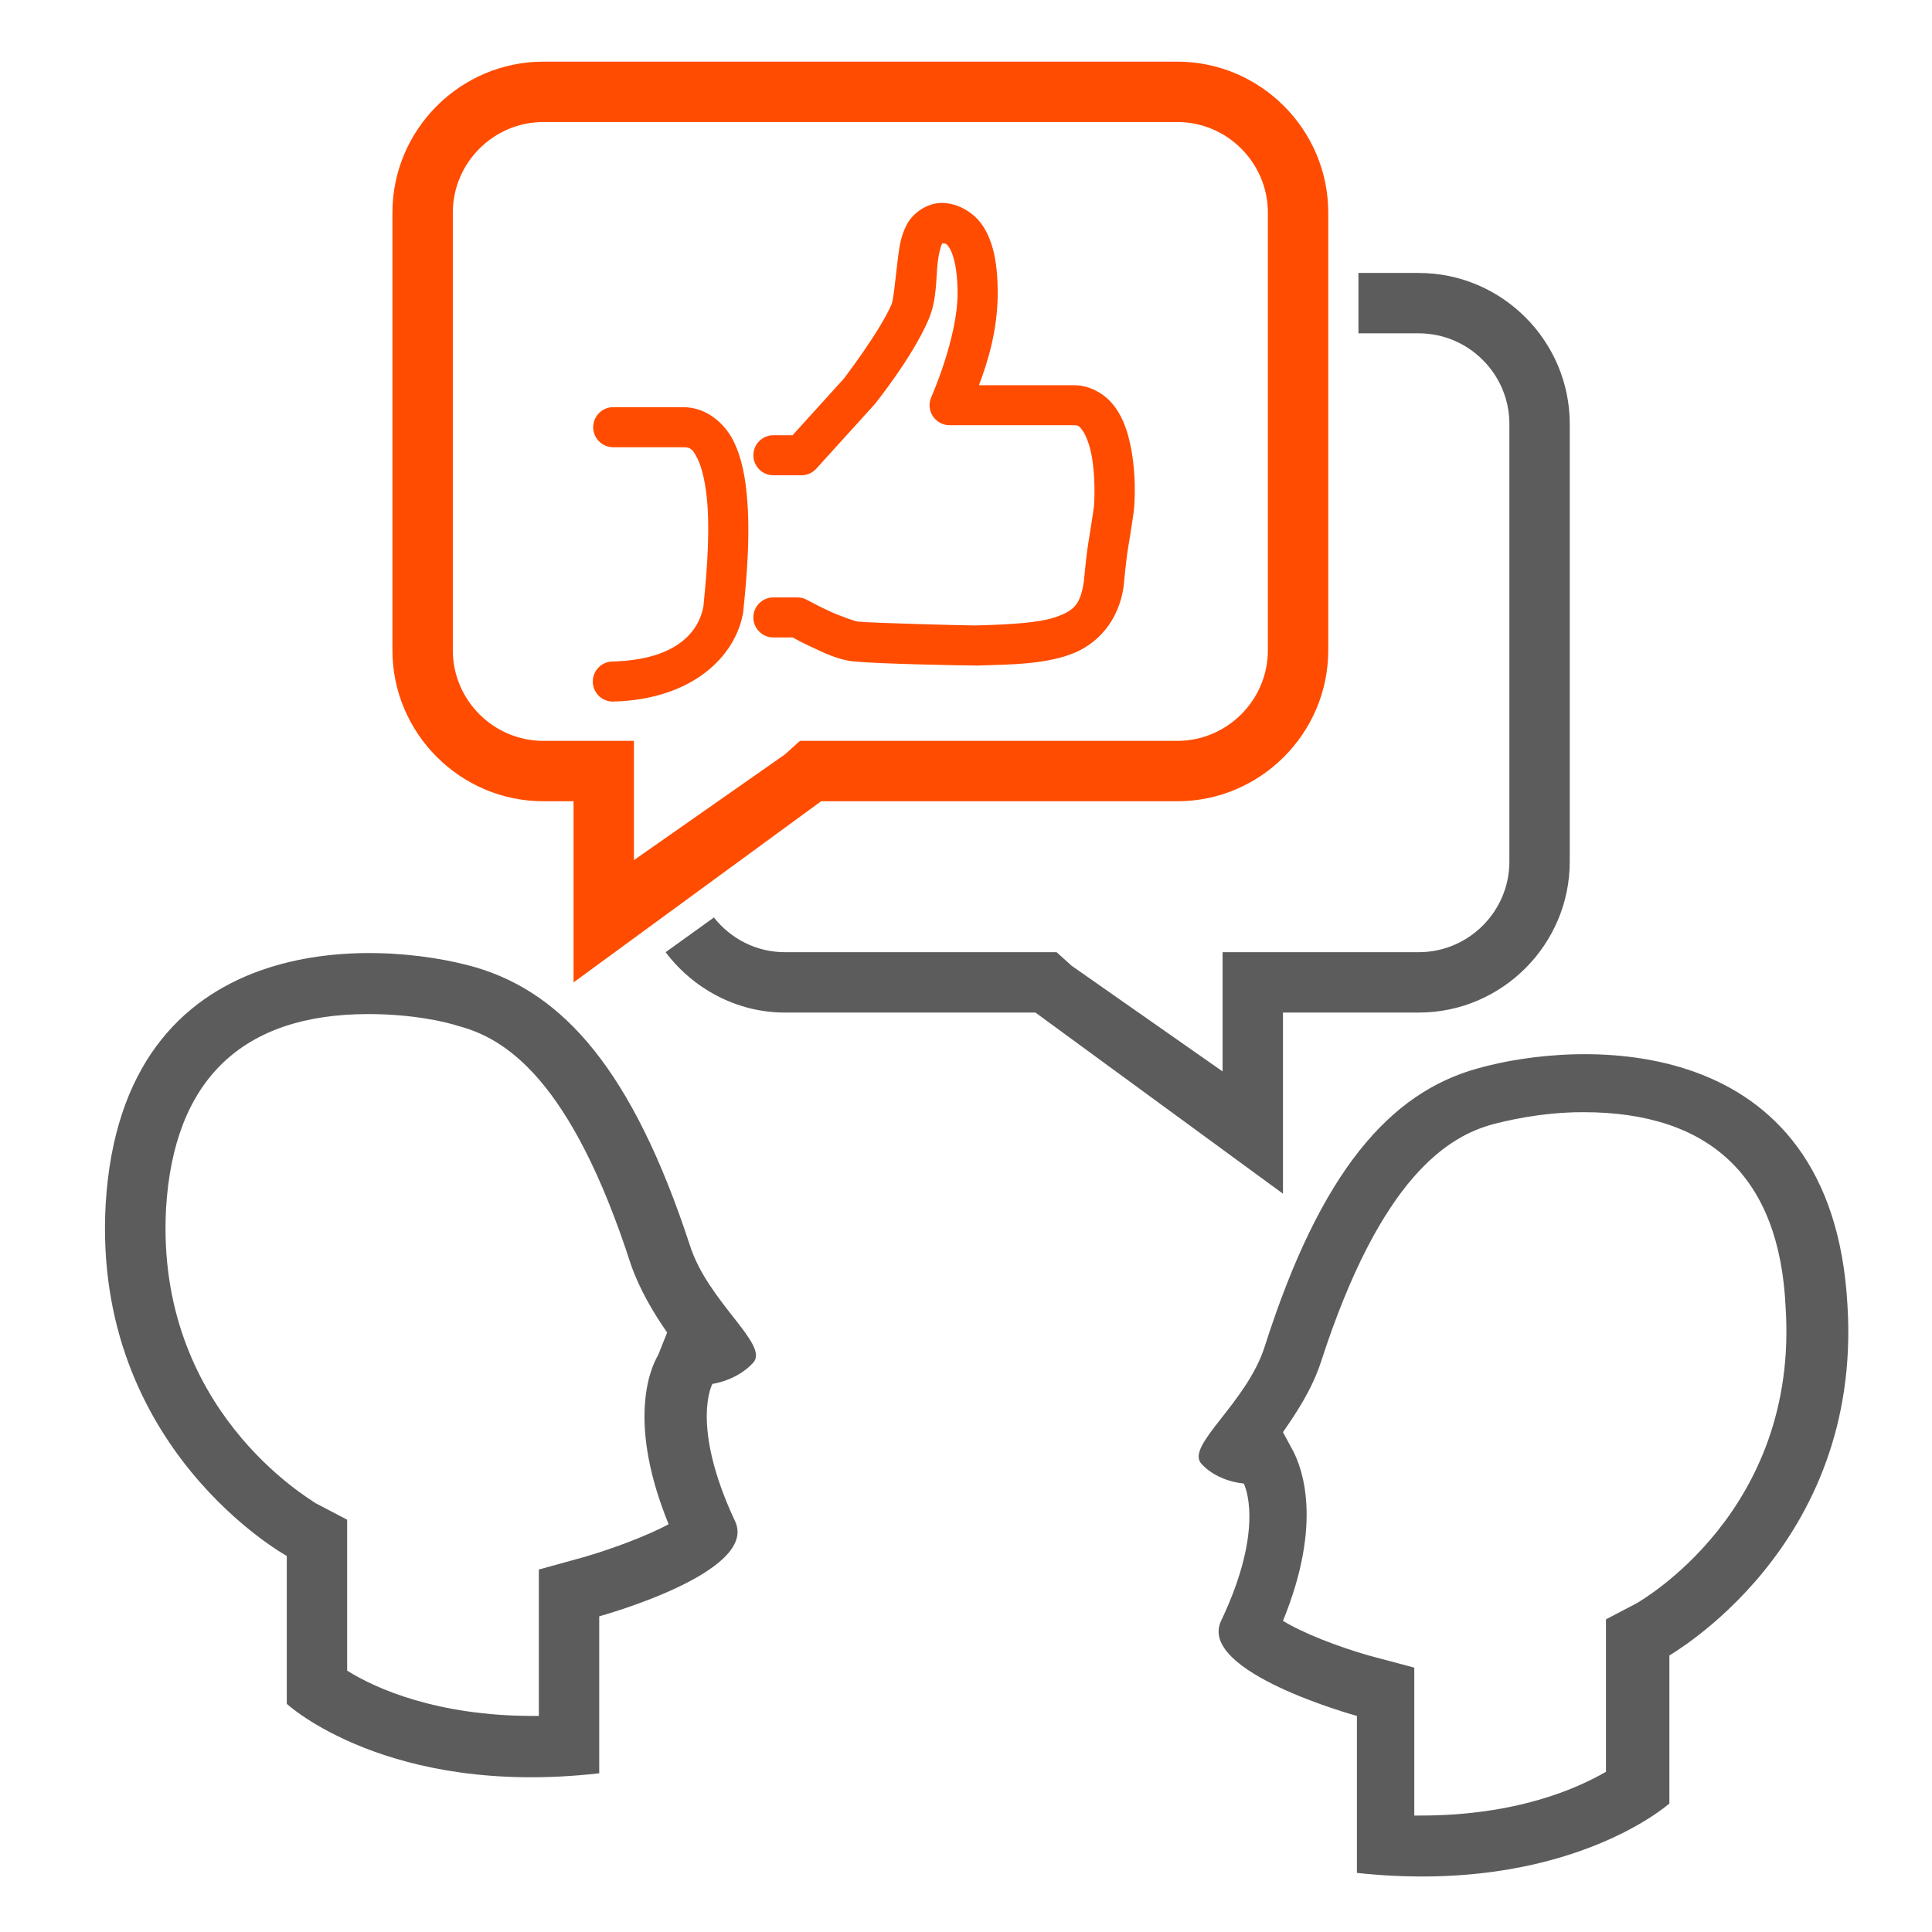
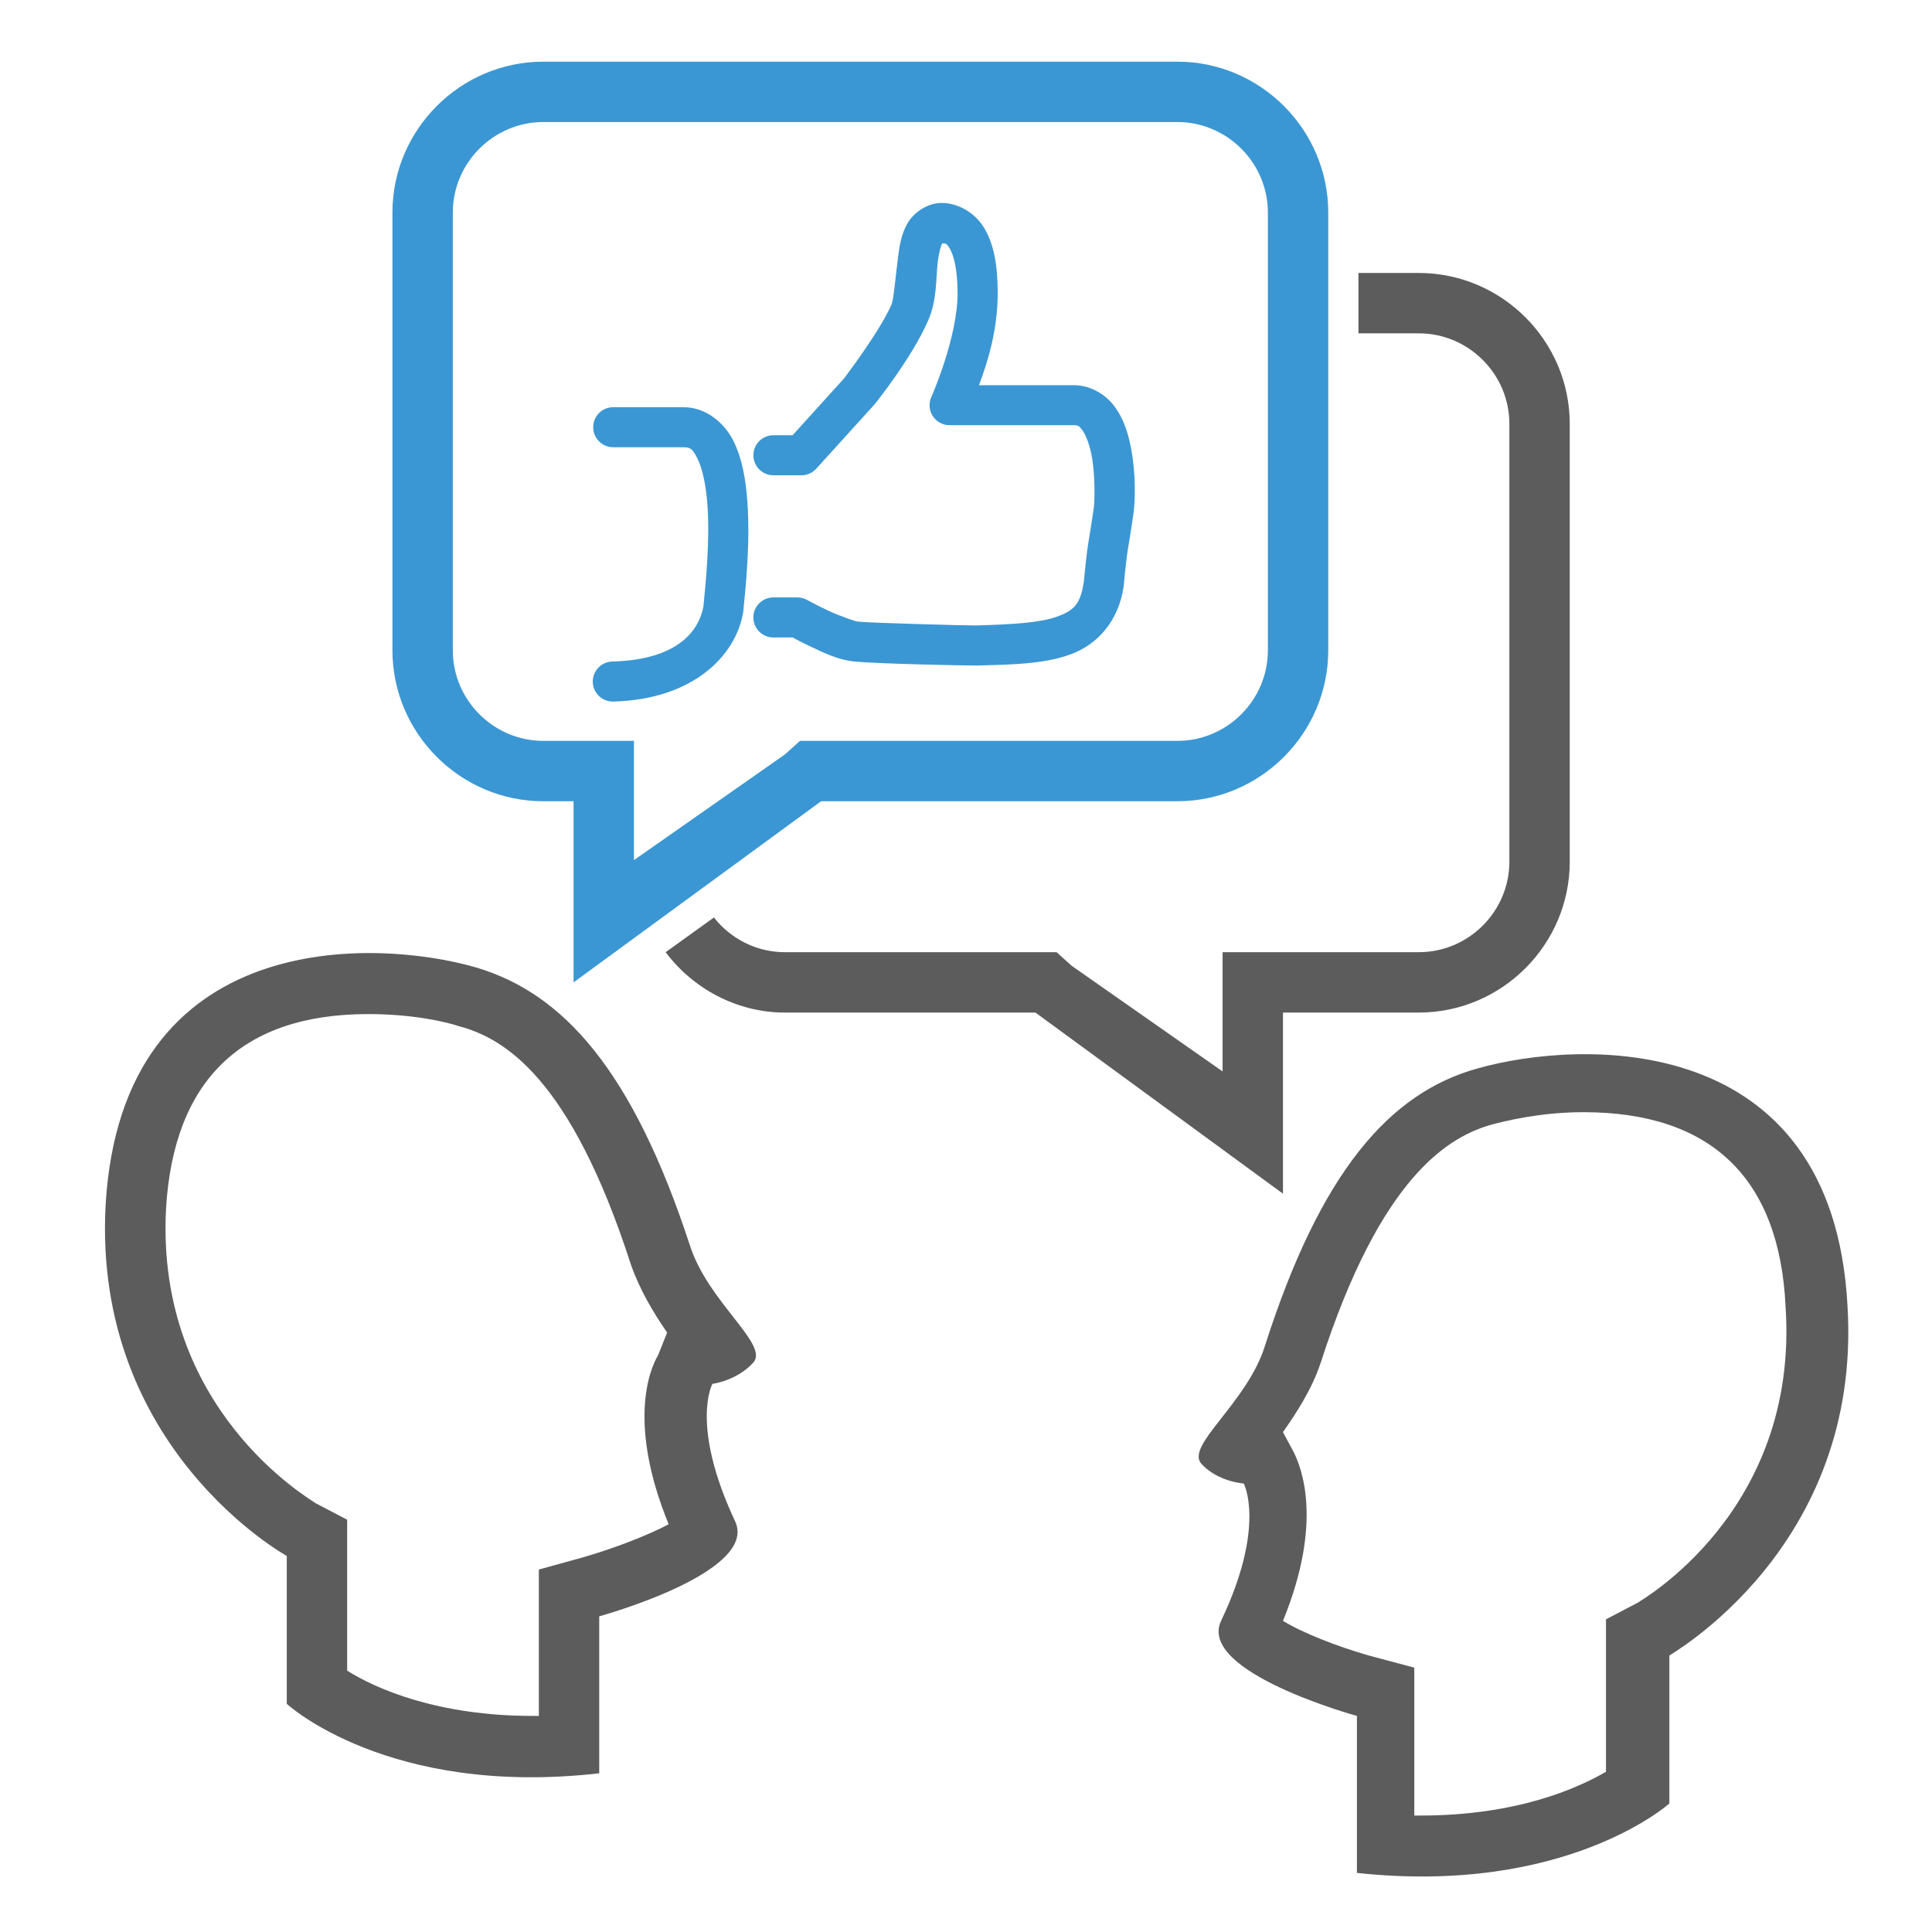
<svg xmlns="http://www.w3.org/2000/svg" enable-background="new 0 0 128 128" height="128px" id="Layer_1" version="1.1" viewBox="0 0 128 128" width="128px" xml:space="preserve">
  <defs id="defs103" />
  <path d="m 122.4,86.485 c -1,-18.4 -17.8,-17.6 -24.5,-15.7 -5.8,1.6 -10.4,6.8 -14.1,18.4 -1.2,3.8 -5.3,6.6 -4.2,7.8 1.1,1.2 2.8,1.3 2.8,1.3 0,0 1.5,2.8 -1.5,9.1 -1.6,3.4 9,6.3 9,6.3 l 0,10.4 c 13.9,1.5 20.7,-4.6 20.7,-4.6 l 0,-9.8 c -0.1,0 12.8,-7.1 11.8,-23.2 z m -13.9,19.7 -2.1,1.1 0,10.1 c -1.9,1.1 -5.9,2.9 -12.3,2.9 0,0 -0.3,0 -0.4,0 l 0,-9.8 -3,-0.8 c -2.1,-0.6 -4.4,-1.5 -5.7,-2.3 2.7,-6.6 1.2,-10.2 0.7,-11.2 l -0.7,-1.3 c 0.9,-1.3 1.9,-2.8 2.5,-4.6 4,-12.4 8.5,-15 11.4,-15.8 0.8,-0.2 3.1,-0.8 6,-0.8 8.4,0 13,4.3 13.4,12.9 0.9,13.6 -9.7,19.5 -9.8,19.6 z" id="path87" style="fill:#5c5c5c;fill-opacity:1" />
  <path d="m 49.9,90.285 c 1.1,-1.2 -3,-4 -4.2,-7.8 -3.8,-11.6 -8.4,-16.7 -14.2,-18.4 -6.6,-1.9 -23.4,-2.7 -24.5,15.7 -0.9,16.2 12,23.3 12,23.3 l 0,9.8 c 0,0 6.7,6.2 20.7,4.6 l 0,-10.4 c 0,0 10.6,-2.9 9,-6.3 -3,-6.4 -1.5,-9.1 -1.5,-9.1 0,0 1.6,-0.2 2.7,-1.4 z m -11.3,12.9 -2.9,0.8 0,9.7 c -0.1,0 -0.3,0 -0.4,0 -6.3,0 -10.4,-1.8 -12.3,-3 l 0,-10 -2.1,-1.1 c -0.4,-0.3 -10.6,-6.2 -9.9,-19.5 0.5,-8.5 5,-12.9 13.4,-12.9 2.9,0 5.1,0.5 6,0.8 3,0.8 7.4,3.4 11.4,15.8 0.6,1.7 1.5,3.2 2.4,4.5 l -0.6,1.5 c -0.6,1 -2,4.6 0.7,11.2 -1.3,0.7 -3.6,1.6 -5.7,2.2 z" id="path89" style="fill:#5c5c5c;fill-opacity:1" />
  <path d="m 94,18.085 -4,0 0,4 4,0 c 3.3,0 6,2.7 6,6 l 0,29 c 0,3.3 -2.7,6 -6,6 l -9,0 -4,0 0,4 0,3.9 -10,-7 -1,-0.9 -1.4,0 -16.6,0 c -1.9,0 -3.6,-0.9 -4.7,-2.3 l -3.2,2.3 c 1.8,2.4 4.7,4 7.9,4 l 16.6,0 16.4,12 0,-12 9,0 c 5.5,0 10,-4.5 10,-10 l 0,-29 c 0,-5.5 -4.5,-10 -10,-10 z" id="path91" style="fill:#5c5c5c;fill-opacity:1" />
-   <path d="m 36,8.085 c -3.3,0 -6,2.7 -6,6 l 0,29 c 0,3.3 2.7,6 6,6 l 2,0 4,0 0,4 0,3.9 10,-7 1,-0.9 1.4,0 23.6,0 c 3.3,0 6,-2.7 6,-6 l 0,-29 c 0,-3.3 -2.7,-6 -6,-6 l -42,0 m 0,-4 42,0 c 5.5,0 10,4.5 10,10 l 0,29 c 0,5.5 -4.5,10 -10,10 l -23.6,0 -16.4,12 0,-12 -2,0 c -5.5,0 -10,-4.5 -10,-10 l 0,-29 C 26,8.585 30.5,4.085 36,4.085 l 0,0 z" id="path93" style="fill:#ff4c00;fill-opacity:1" />
-   <g id="g6062" style="fill:#ff4c00;fill-opacity:1" transform="matrix(1,0,0,-1,0.8135593,57.26772)">
-     <path id="path5472-6" d="m 63.826,13.176 c -0.943,0 -6.471,0.109 -8.094,0.271 a 1.327,1.327 0 0 0 -0.014,0.002 c -1.02,0.113 -1.933,0.561 -2.789,0.963 -0.677,0.318 -1.015,0.507 -1.227,0.621 l -1.277,0 a 1.327,1.327 0 1 0 0,2.654 l 1.592,0 a 1.327,1.327 0 0 0 0.639,-0.164 c 0,0 0.631,-0.348 1.4,-0.709 0.768,-0.36 1.774,-0.706 1.951,-0.727 1.042,-0.103 7.139,-0.257 7.805,-0.258 2.37,0.066 4.273,0.173 5.396,0.582 1.129,0.41 1.576,0.815 1.793,2.385 l -0.006,-0.055 c 0.265,2.783 0.28,2.25 0.664,4.93 0.046,0.415 0.107,2.132 -0.164,3.49 -0.136,0.679 -0.363,1.271 -0.584,1.58 -0.221,0.309 -0.288,0.355 -0.586,0.355 l -8.227,0 a 1.327,1.327 0 0 0 -1.201,1.887 c 0,0 1.732,3.896 1.732,6.869 0,1.589 -0.273,2.535 -0.512,2.939 -0.222,0.375 -0.291,0.351 -0.51,0.35 -0.082,-0.154 -0.21,-0.591 -0.283,-1.154 C 61.178,38.846 61.292,37.37 60.656,35.982 59.577,33.524 57.176,30.535 57.176,30.535 a 1.327,1.327 0 0 0 -0.062,-0.074 l -3.848,-4.246 a 1.327,1.327 0 0 0 -0.982,-0.436 l -1.857,0 a 1.327,1.327 0 1 0 0,2.654 l 1.27,0 3.402,3.756 c 0.018,0.024 2.357,3.091 3.135,4.869 a 1.327,1.327 0 0 0 0.01,0.023 c 0.154,0.334 0.27,1.84 0.453,3.248 0.091,0.704 0.208,1.417 0.6,2.121 0.391,0.704 1.302,1.373 2.275,1.373 1.061,0 2.211,-0.627 2.834,-1.682 0.623,-1.055 0.881,-2.428 0.881,-4.289 0,-2.457 -0.661,-4.568 -1.242,-6.104 l 6.283,0 c 1.162,0 2.174,-0.667 2.744,-1.465 0.571,-0.798 0.848,-1.707 1.027,-2.604 0.359,-1.793 0.288,-3.525 0.201,-4.305 a 1.327,1.327 0 0 0 -0.006,-0.041 c -0.402,-2.815 -0.393,-2.079 -0.656,-4.846 a 1.327,1.327 0 0 0 -0.006,-0.057 c -0.314,-2.277 -1.724,-3.863 -3.514,-4.514 -1.79,-0.651 -3.864,-0.678 -6.256,-0.744 a 1.327,1.327 0 0 0 -0.035,0 z" style="color:#000000;font-style:normal;font-variant:normal;font-weight:normal;font-stretch:normal;font-size:medium;line-height:normal;font-family:sans-serif;text-indent:0;text-align:start;text-decoration:none;text-decoration-line:none;text-decoration-style:solid;text-decoration-color:#000000;letter-spacing:normal;word-spacing:normal;text-transform:none;direction:ltr;block-progression:tb;writing-mode:lr-tb;baseline-shift:baseline;text-anchor:start;white-space:normal;clip-rule:nonzero;display:inline;overflow:visible;visibility:visible;opacity:1;isolation:auto;mix-blend-mode:normal;color-interpolation:sRGB;color-interpolation-filters:linearRGB;solid-color:#000000;solid-opacity:1;fill:#ff4c00;fill-opacity:1;fill-rule:nonzero;stroke:none;stroke-width:2.653;stroke-linecap:round;stroke-linejoin:round;stroke-miterlimit:10;stroke-dasharray:none;stroke-dashoffset:0;stroke-opacity:1;color-rendering:auto;image-rendering:auto;shape-rendering:auto;text-rendering:auto;enable-background:accumulate" />
-     <path id="path5474-2" d="m 39.715,10.789 a 1.327,1.327 0 0 0 0.061,2.652 c 4.314,0.12 5.714,2.033 6.014,3.645 0.137,1.437 0.445,4.325 0.262,6.787 -0.093,1.244 -0.331,2.36 -0.652,3.004 -0.321,0.644 -0.464,0.76 -0.943,0.76 l -4.643,0 a 1.327,1.327 0 1 0 0,2.654 l 4.643,0 c 1.511,0 2.727,-1.044 3.318,-2.229 0.591,-1.185 0.818,-2.566 0.924,-3.992 0.213,-2.853 -0.138,-5.939 -0.268,-7.305 a 1.327,1.327 0 0 0 -0.014,-0.105 c -0.51,-2.893 -3.361,-5.726 -8.568,-5.871 a 1.327,1.327 0 0 0 -0.133,0 z" style="color:#000000;font-style:normal;font-variant:normal;font-weight:normal;font-stretch:normal;font-size:medium;line-height:normal;font-family:sans-serif;text-indent:0;text-align:start;text-decoration:none;text-decoration-line:none;text-decoration-style:solid;text-decoration-color:#000000;letter-spacing:normal;word-spacing:normal;text-transform:none;direction:ltr;block-progression:tb;writing-mode:lr-tb;baseline-shift:baseline;text-anchor:start;white-space:normal;clip-rule:nonzero;display:inline;overflow:visible;visibility:visible;opacity:1;isolation:auto;mix-blend-mode:normal;color-interpolation:sRGB;color-interpolation-filters:linearRGB;solid-color:#000000;solid-opacity:1;fill:#ff4c00;fill-opacity:1;fill-rule:nonzero;stroke:none;stroke-width:2.653;stroke-linecap:round;stroke-linejoin:round;stroke-miterlimit:10;stroke-dasharray:none;stroke-dashoffset:0;stroke-opacity:1;color-rendering:auto;image-rendering:auto;shape-rendering:auto;text-rendering:auto;enable-background:accumulate" />
+   <path d="m 36,8.085 c -3.3,0 -6,2.7 -6,6 l 0,29 c 0,3.3 2.7,6 6,6 l 2,0 4,0 0,4 0,3.9 10,-7 1,-0.9 1.4,0 23.6,0 c 3.3,0 6,-2.7 6,-6 l 0,-29 c 0,-3.3 -2.7,-6 -6,-6 l -42,0 m 0,-4 42,0 c 5.5,0 10,4.5 10,10 l 0,29 c 0,5.5 -4.5,10 -10,10 l -23.6,0 -16.4,12 0,-12 -2,0 c -5.5,0 -10,-4.5 -10,-10 l 0,-29 C 26,8.585 30.5,4.085 36,4.085 l 0,0 z" id="path93" style="fill:#3b97d3;fill-opacity:1" />
+   <g id="g6062" style="fill:#3b97d3;fill-opacity:1" transform="matrix(1,0,0,-1,0.8135593,57.26772)">
+     <path id="path5472-6" d="m 63.826,13.176 c -0.943,0 -6.471,0.109 -8.094,0.271 a 1.327,1.327 0 0 0 -0.014,0.002 c -1.02,0.113 -1.933,0.561 -2.789,0.963 -0.677,0.318 -1.015,0.507 -1.227,0.621 l -1.277,0 a 1.327,1.327 0 1 0 0,2.654 l 1.592,0 a 1.327,1.327 0 0 0 0.639,-0.164 c 0,0 0.631,-0.348 1.4,-0.709 0.768,-0.36 1.774,-0.706 1.951,-0.727 1.042,-0.103 7.139,-0.257 7.805,-0.258 2.37,0.066 4.273,0.173 5.396,0.582 1.129,0.41 1.576,0.815 1.793,2.385 l -0.006,-0.055 c 0.265,2.783 0.28,2.25 0.664,4.93 0.046,0.415 0.107,2.132 -0.164,3.49 -0.136,0.679 -0.363,1.271 -0.584,1.58 -0.221,0.309 -0.288,0.355 -0.586,0.355 l -8.227,0 a 1.327,1.327 0 0 0 -1.201,1.887 c 0,0 1.732,3.896 1.732,6.869 0,1.589 -0.273,2.535 -0.512,2.939 -0.222,0.375 -0.291,0.351 -0.51,0.35 -0.082,-0.154 -0.21,-0.591 -0.283,-1.154 C 61.178,38.846 61.292,37.37 60.656,35.982 59.577,33.524 57.176,30.535 57.176,30.535 a 1.327,1.327 0 0 0 -0.062,-0.074 l -3.848,-4.246 a 1.327,1.327 0 0 0 -0.982,-0.436 l -1.857,0 a 1.327,1.327 0 1 0 0,2.654 l 1.27,0 3.402,3.756 c 0.018,0.024 2.357,3.091 3.135,4.869 a 1.327,1.327 0 0 0 0.01,0.023 c 0.154,0.334 0.27,1.84 0.453,3.248 0.091,0.704 0.208,1.417 0.6,2.121 0.391,0.704 1.302,1.373 2.275,1.373 1.061,0 2.211,-0.627 2.834,-1.682 0.623,-1.055 0.881,-2.428 0.881,-4.289 0,-2.457 -0.661,-4.568 -1.242,-6.104 l 6.283,0 c 1.162,0 2.174,-0.667 2.744,-1.465 0.571,-0.798 0.848,-1.707 1.027,-2.604 0.359,-1.793 0.288,-3.525 0.201,-4.305 a 1.327,1.327 0 0 0 -0.006,-0.041 c -0.402,-2.815 -0.393,-2.079 -0.656,-4.846 a 1.327,1.327 0 0 0 -0.006,-0.057 c -0.314,-2.277 -1.724,-3.863 -3.514,-4.514 -1.79,-0.651 -3.864,-0.678 -6.256,-0.744 a 1.327,1.327 0 0 0 -0.035,0 z" style="color:#000000;font-style:normal;font-variant:normal;font-weight:normal;font-stretch:normal;font-size:medium;line-height:normal;font-family:sans-serif;text-indent:0;text-align:start;text-decoration:none;text-decoration-line:none;text-decoration-style:solid;text-decoration-color:#000000;letter-spacing:normal;word-spacing:normal;text-transform:none;direction:ltr;block-progression:tb;writing-mode:lr-tb;baseline-shift:baseline;text-anchor:start;white-space:normal;clip-rule:nonzero;display:inline;overflow:visible;visibility:visible;opacity:1;isolation:auto;mix-blend-mode:normal;color-interpolation:sRGB;color-interpolation-filters:linearRGB;solid-color:#000000;solid-opacity:1;fill:#3b97d3;fill-opacity:1;fill-rule:nonzero;stroke:none;stroke-width:2.653;stroke-linecap:round;stroke-linejoin:round;stroke-miterlimit:10;stroke-dasharray:none;stroke-dashoffset:0;stroke-opacity:1;color-rendering:auto;image-rendering:auto;shape-rendering:auto;text-rendering:auto;enable-background:accumulate" />
+     <path id="path5474-2" d="m 39.715,10.789 a 1.327,1.327 0 0 0 0.061,2.652 c 4.314,0.12 5.714,2.033 6.014,3.645 0.137,1.437 0.445,4.325 0.262,6.787 -0.093,1.244 -0.331,2.36 -0.652,3.004 -0.321,0.644 -0.464,0.76 -0.943,0.76 l -4.643,0 a 1.327,1.327 0 1 0 0,2.654 l 4.643,0 c 1.511,0 2.727,-1.044 3.318,-2.229 0.591,-1.185 0.818,-2.566 0.924,-3.992 0.213,-2.853 -0.138,-5.939 -0.268,-7.305 a 1.327,1.327 0 0 0 -0.014,-0.105 c -0.51,-2.893 -3.361,-5.726 -8.568,-5.871 a 1.327,1.327 0 0 0 -0.133,0 z" style="color:#000000;font-style:normal;font-variant:normal;font-weight:normal;font-stretch:normal;font-size:medium;line-height:normal;font-family:sans-serif;text-indent:0;text-align:start;text-decoration:none;text-decoration-line:none;text-decoration-style:solid;text-decoration-color:#000000;letter-spacing:normal;word-spacing:normal;text-transform:none;direction:ltr;block-progression:tb;writing-mode:lr-tb;baseline-shift:baseline;text-anchor:start;white-space:normal;clip-rule:nonzero;display:inline;overflow:visible;visibility:visible;opacity:1;isolation:auto;mix-blend-mode:normal;color-interpolation:sRGB;color-interpolation-filters:linearRGB;solid-color:#000000;solid-opacity:1;fill:#3b97d3;fill-opacity:1;fill-rule:nonzero;stroke:none;stroke-width:2.653;stroke-linecap:round;stroke-linejoin:round;stroke-miterlimit:10;stroke-dasharray:none;stroke-dashoffset:0;stroke-opacity:1;color-rendering:auto;image-rendering:auto;shape-rendering:auto;text-rendering:auto;enable-background:accumulate" />
  </g>
</svg>
